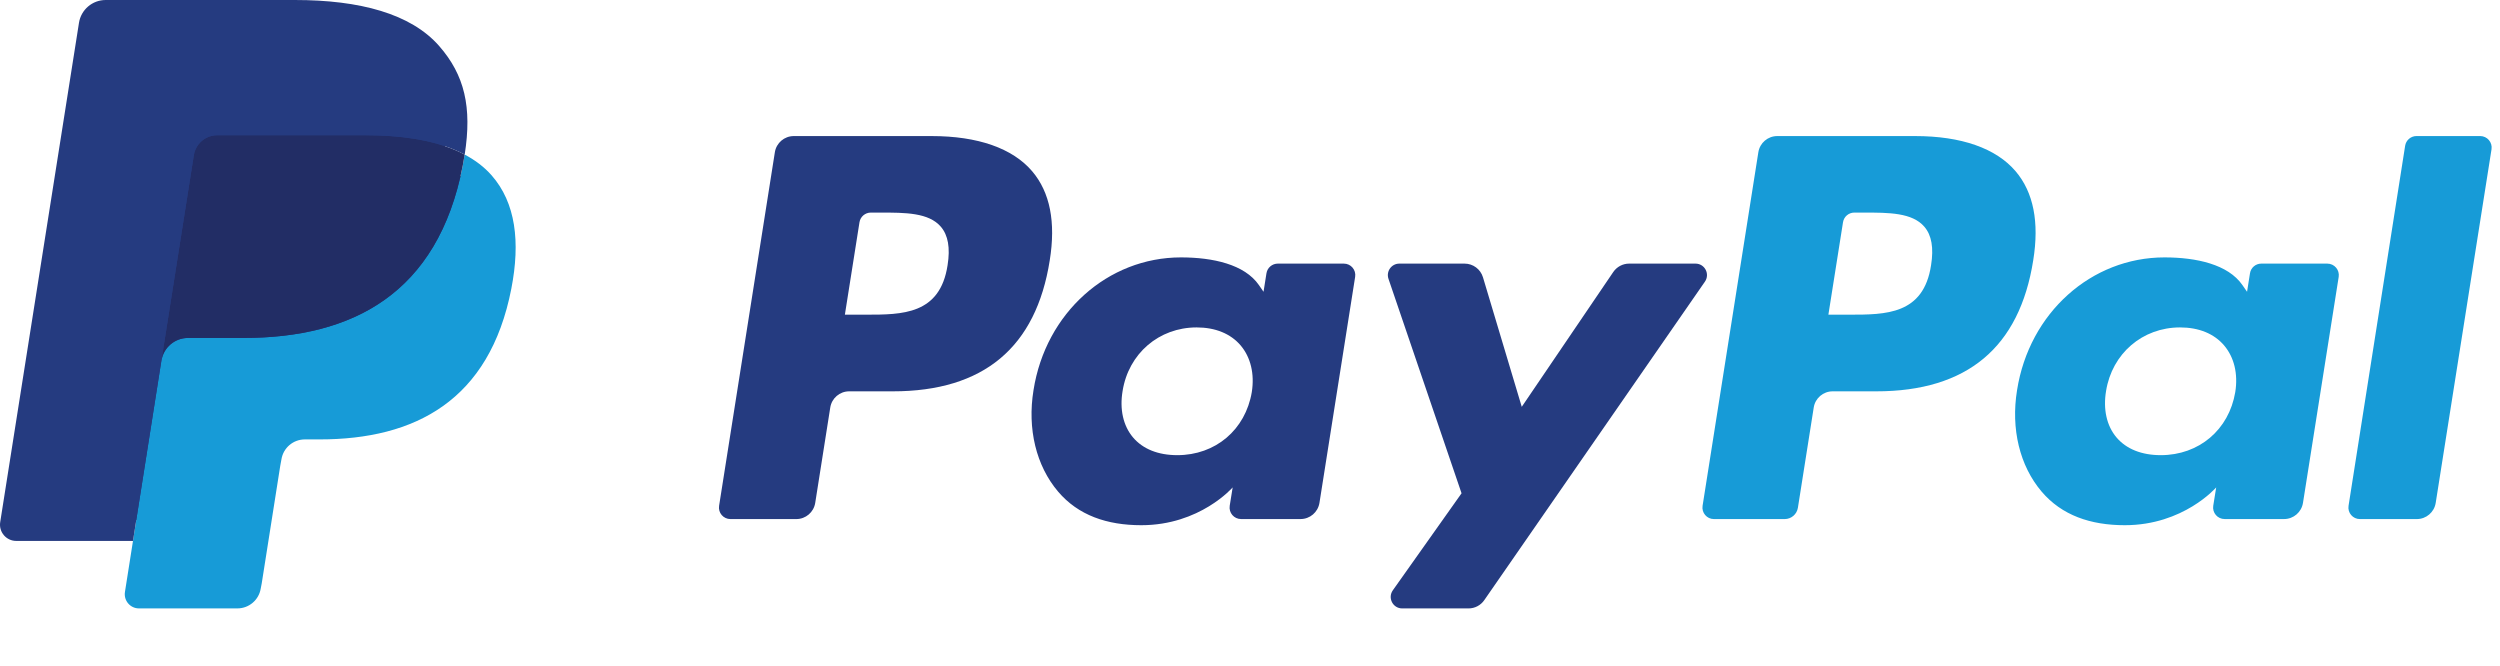
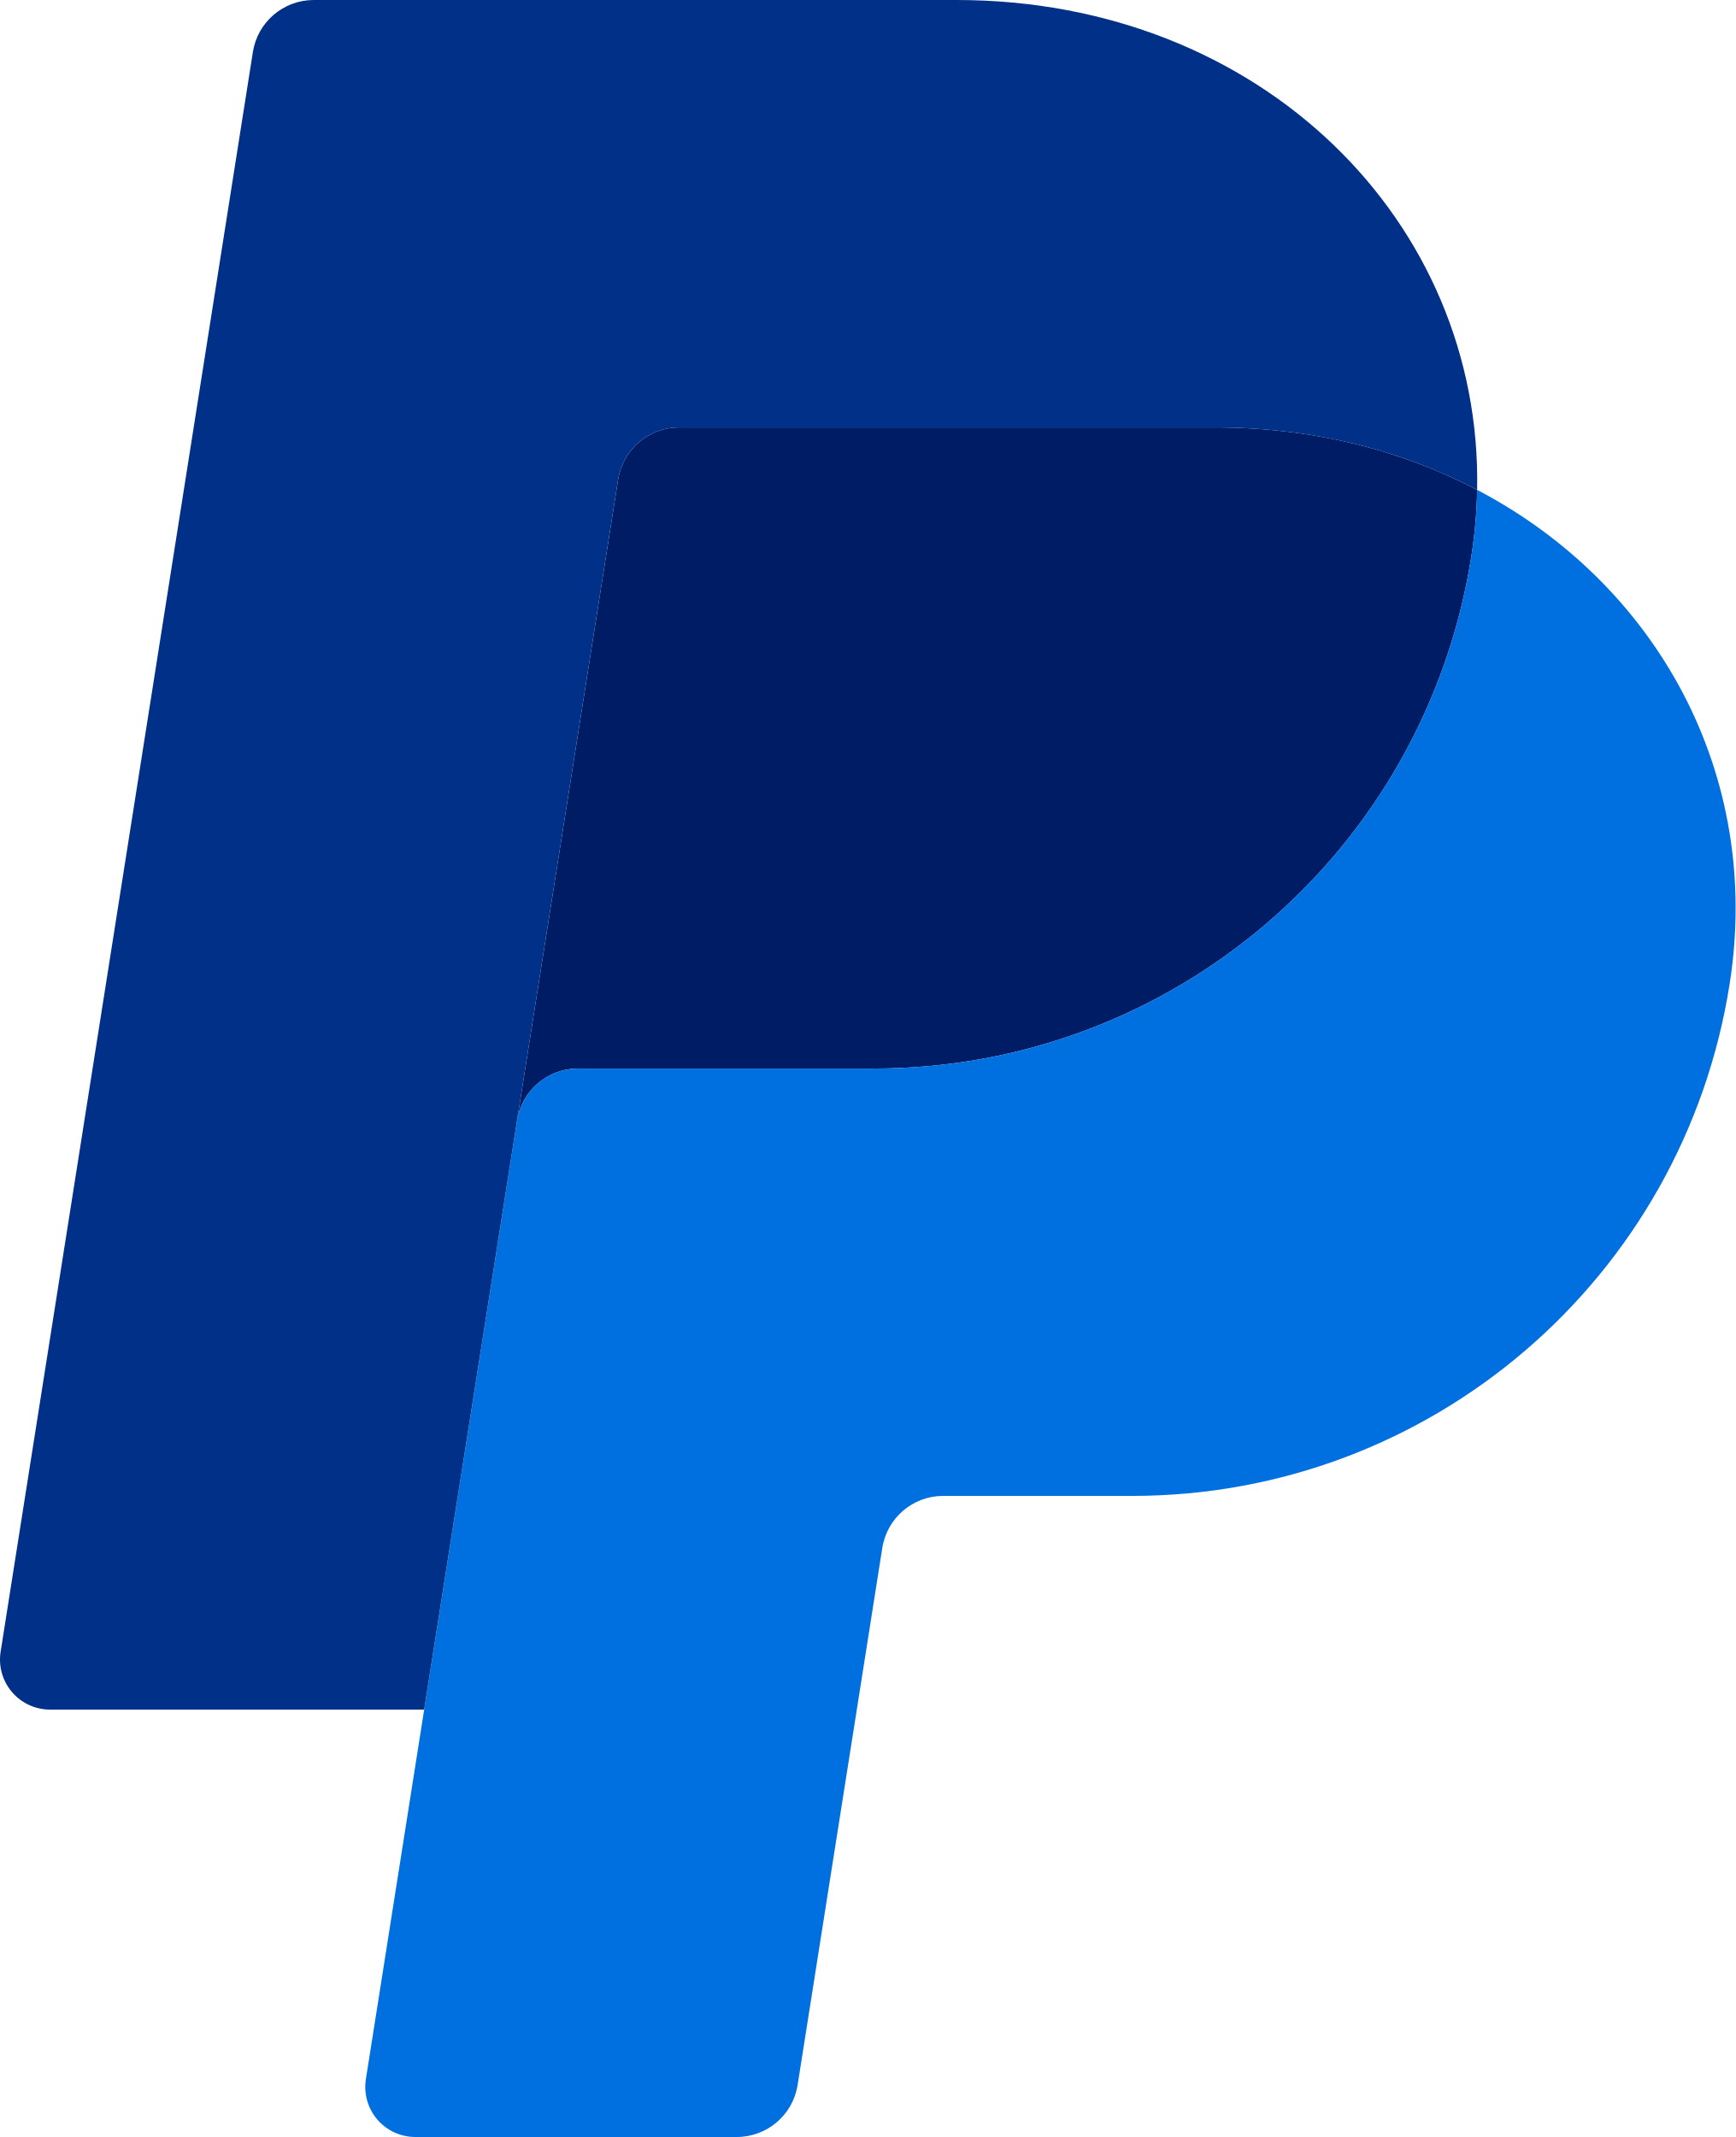
- <svg xmlns="http://www.w3.org/2000/svg" version="1.1" id="Layer_1" x="0px" y="0px" width="124px" height="33px" viewBox="0 0 124 33" enable-background="new 0 0 124 33" xml:space="preserve">
-   <path fill="#253B80" d="M46.211,6.749h-6.839c-0.468,0-0.866,0.34-0.939,0.802l-2.766,17.537c-0.055,0.346,0.213,0.658,0.564,0.658  h3.265c0.468,0,0.866-0.34,0.939-0.803l0.746-4.73c0.072-0.463,0.471-0.803,0.938-0.803h2.165c4.505,0,7.105-2.18,7.784-6.5  c0.306-1.89,0.013-3.375-0.872-4.415C50.224,7.353,48.5,6.749,46.211,6.749z M47,13.154c-0.374,2.454-2.249,2.454-4.062,2.454  h-1.032l0.724-4.583c0.043-0.277,0.283-0.481,0.563-0.481h0.473c1.235,0,2.4,0,3.002,0.704C47.027,11.668,47.137,12.292,47,13.154z" />
-   <path fill="#253B80" d="M66.654,13.075h-3.275c-0.279,0-0.52,0.204-0.563,0.481l-0.145,0.916l-0.229-0.332  c-0.709-1.029-2.29-1.373-3.868-1.373c-3.619,0-6.71,2.741-7.312,6.586c-0.313,1.918,0.132,3.752,1.22,5.031  c0.998,1.176,2.426,1.666,4.125,1.666c2.916,0,4.533-1.875,4.533-1.875l-0.146,0.91c-0.055,0.348,0.213,0.66,0.562,0.66h2.95  c0.469,0,0.865-0.34,0.939-0.803l1.77-11.209C67.271,13.388,67.004,13.075,66.654,13.075z M62.089,19.449  c-0.316,1.871-1.801,3.127-3.695,3.127c-0.951,0-1.711-0.305-2.199-0.883c-0.484-0.574-0.668-1.391-0.514-2.301  c0.295-1.855,1.805-3.152,3.67-3.152c0.93,0,1.686,0.309,2.184,0.892C62.034,17.721,62.232,18.543,62.089,19.449z" />
-   <path fill="#253B80" d="M84.096,13.075h-3.291c-0.314,0-0.609,0.156-0.787,0.417l-4.539,6.686l-1.924-6.425  c-0.121-0.402-0.492-0.678-0.912-0.678h-3.234c-0.393,0-0.666,0.384-0.541,0.754l3.625,10.638l-3.408,4.811  c-0.268,0.379,0.002,0.9,0.465,0.9h3.287c0.312,0,0.604-0.152,0.781-0.408L84.564,13.97C84.826,13.592,84.557,13.075,84.096,13.075z  " />
-   <path fill="#179BD7" d="M94.992,6.749h-6.84c-0.467,0-0.865,0.34-0.938,0.802l-2.766,17.537c-0.055,0.346,0.213,0.658,0.562,0.658  h3.51c0.326,0,0.605-0.238,0.656-0.562l0.785-4.971c0.072-0.463,0.471-0.803,0.938-0.803h2.164c4.506,0,7.105-2.18,7.785-6.5  c0.307-1.89,0.012-3.375-0.873-4.415C99.004,7.353,97.281,6.749,94.992,6.749z M95.781,13.154c-0.373,2.454-2.248,2.454-4.062,2.454  h-1.031l0.725-4.583c0.043-0.277,0.281-0.481,0.562-0.481h0.473c1.234,0,2.4,0,3.002,0.704  C95.809,11.668,95.918,12.292,95.781,13.154z" />
-   <path fill="#179BD7" d="M115.434,13.075h-3.273c-0.281,0-0.52,0.204-0.562,0.481l-0.145,0.916l-0.23-0.332  c-0.709-1.029-2.289-1.373-3.867-1.373c-3.619,0-6.709,2.741-7.311,6.586c-0.312,1.918,0.131,3.752,1.219,5.031  c1,1.176,2.426,1.666,4.125,1.666c2.916,0,4.533-1.875,4.533-1.875l-0.146,0.91c-0.055,0.348,0.213,0.66,0.564,0.66h2.949  c0.467,0,0.865-0.34,0.938-0.803l1.771-11.209C116.053,13.388,115.785,13.075,115.434,13.075z M110.869,19.449  c-0.314,1.871-1.801,3.127-3.695,3.127c-0.949,0-1.711-0.305-2.199-0.883c-0.484-0.574-0.666-1.391-0.514-2.301  c0.297-1.855,1.805-3.152,3.67-3.152c0.93,0,1.686,0.309,2.184,0.892C110.816,17.721,111.014,18.543,110.869,19.449z" />
-   <path fill="#179BD7" d="M119.295,7.23l-2.807,17.858c-0.055,0.346,0.213,0.658,0.562,0.658h2.822c0.469,0,0.867-0.34,0.939-0.803  l2.768-17.536c0.055-0.346-0.213-0.659-0.562-0.659h-3.16C119.578,6.749,119.338,6.953,119.295,7.23z" />
-   <path fill="#253B80" d="M7.266,29.154l0.523-3.322l-1.165-0.027H1.061L4.927,1.292C4.939,1.218,4.978,1.149,5.035,1.1  c0.057-0.049,0.13-0.076,0.206-0.076h9.38c3.114,0,5.263,0.648,6.385,1.927c0.526,0.6,0.861,1.227,1.023,1.917  c0.17,0.724,0.173,1.589,0.007,2.644l-0.012,0.077v0.676l0.526,0.298c0.443,0.235,0.795,0.504,1.065,0.812  c0.45,0.513,0.741,1.165,0.864,1.938c0.127,0.795,0.085,1.741-0.123,2.812c-0.24,1.232-0.628,2.305-1.152,3.183  c-0.482,0.809-1.096,1.48-1.825,2c-0.696,0.494-1.523,0.869-2.458,1.109c-0.906,0.236-1.939,0.355-3.072,0.355h-0.73  c-0.522,0-1.029,0.188-1.427,0.525c-0.399,0.344-0.663,0.814-0.744,1.328l-0.055,0.299l-0.924,5.855l-0.042,0.215  c-0.011,0.068-0.03,0.102-0.058,0.125c-0.025,0.021-0.061,0.035-0.096,0.035H7.266z" />
-   <path fill="#179BD7" d="M23.048,7.667L23.048,7.667L23.048,7.667c-0.028,0.179-0.06,0.362-0.096,0.55  c-1.237,6.351-5.469,8.545-10.874,8.545H9.326c-0.661,0-1.218,0.48-1.321,1.132l0,0l0,0L6.596,26.83l-0.399,2.533  c-0.067,0.428,0.263,0.814,0.695,0.814h4.881c0.578,0,1.069-0.42,1.16-0.99l0.048-0.248l0.919-5.832l0.059-0.32  c0.09-0.572,0.582-0.992,1.16-0.992h0.73c4.729,0,8.431-1.92,9.513-7.476c0.452-2.321,0.218-4.259-0.978-5.622  C24.022,8.286,23.573,7.945,23.048,7.667z" />
-   <path fill="#222D65" d="M21.754,7.151c-0.189-0.055-0.384-0.105-0.584-0.15c-0.201-0.044-0.407-0.083-0.619-0.117  c-0.742-0.12-1.555-0.177-2.426-0.177h-7.352c-0.181,0-0.353,0.041-0.507,0.115C9.927,6.985,9.675,7.306,9.614,7.699L8.05,17.605  l-0.045,0.289c0.103-0.652,0.66-1.132,1.321-1.132h2.752c5.405,0,9.637-2.195,10.874-8.545c0.037-0.188,0.068-0.371,0.096-0.55  c-0.313-0.166-0.652-0.308-1.017-0.429C21.941,7.208,21.848,7.179,21.754,7.151z" />
-   <path fill="#253B80" d="M9.614,7.699c0.061-0.393,0.313-0.714,0.652-0.876c0.155-0.074,0.326-0.115,0.507-0.115h7.352  c0.871,0,1.684,0.057,2.426,0.177c0.212,0.034,0.418,0.073,0.619,0.117c0.2,0.045,0.395,0.095,0.584,0.15  c0.094,0.028,0.187,0.057,0.278,0.086c0.365,0.121,0.704,0.264,1.017,0.429c0.368-2.347-0.003-3.945-1.272-5.392  C20.378,0.682,17.853,0,14.622,0h-9.38c-0.66,0-1.223,0.48-1.325,1.133L0.01,25.898c-0.077,0.49,0.301,0.932,0.795,0.932h5.791  l1.454-9.225L9.614,7.699z" />
+ <svg xmlns="http://www.w3.org/2000/svg" width="584.798" height="720" viewBox="0 0 154.728 190.5">
+   <g transform="translate(898.192 276.071)">
+     <path clip-path="none" d="M-837.663-237.968a5.49 5.49 0 0 0-5.423 4.633l-9.013 57.15-8.281 52.514-.005.044.01-.044 8.281-52.514c.421-2.669 2.719-4.633 5.42-4.633h26.404c26.573 0 49.127-19.387 53.246-45.658.314-1.996.482-3.973.52-5.924v-.003h-.003c-6.753-3.543-14.683-5.565-23.372-5.565z" fill="#001c64" />
+     <path clip-path="none" d="M-766.506-232.402c-.037 1.951-.207 3.93-.52 5.926-4.119 26.271-26.673 45.658-53.246 45.658h-26.404c-2.701 0-4.999 1.964-5.42 4.633l-8.281 52.514-5.197 32.947a4.46 4.46 0 0 0 4.405 5.153h28.66a5.49 5.49 0 0 0 5.423-4.633l7.55-47.881c.423-2.669 2.722-4.636 5.423-4.636h16.876c26.573 0 49.124-19.386 53.243-45.655 2.924-18.649-6.46-35.614-22.511-44.026z" fill="#0070e0" />
+     <path clip-path="none" d="M-870.225-276.071a5.49 5.49 0 0 0-5.423 4.636l-22.489 142.608a4.46 4.46 0 0 0 4.405 5.156h33.351l8.281-52.514 9.013-57.15a5.49 5.49 0 0 1 5.423-4.633h47.782c8.691 0 16.621 2.025 23.375 5.563.46-23.917-19.275-43.666-46.412-43.666z" fill="#003087" />
+   </g>
</svg>
